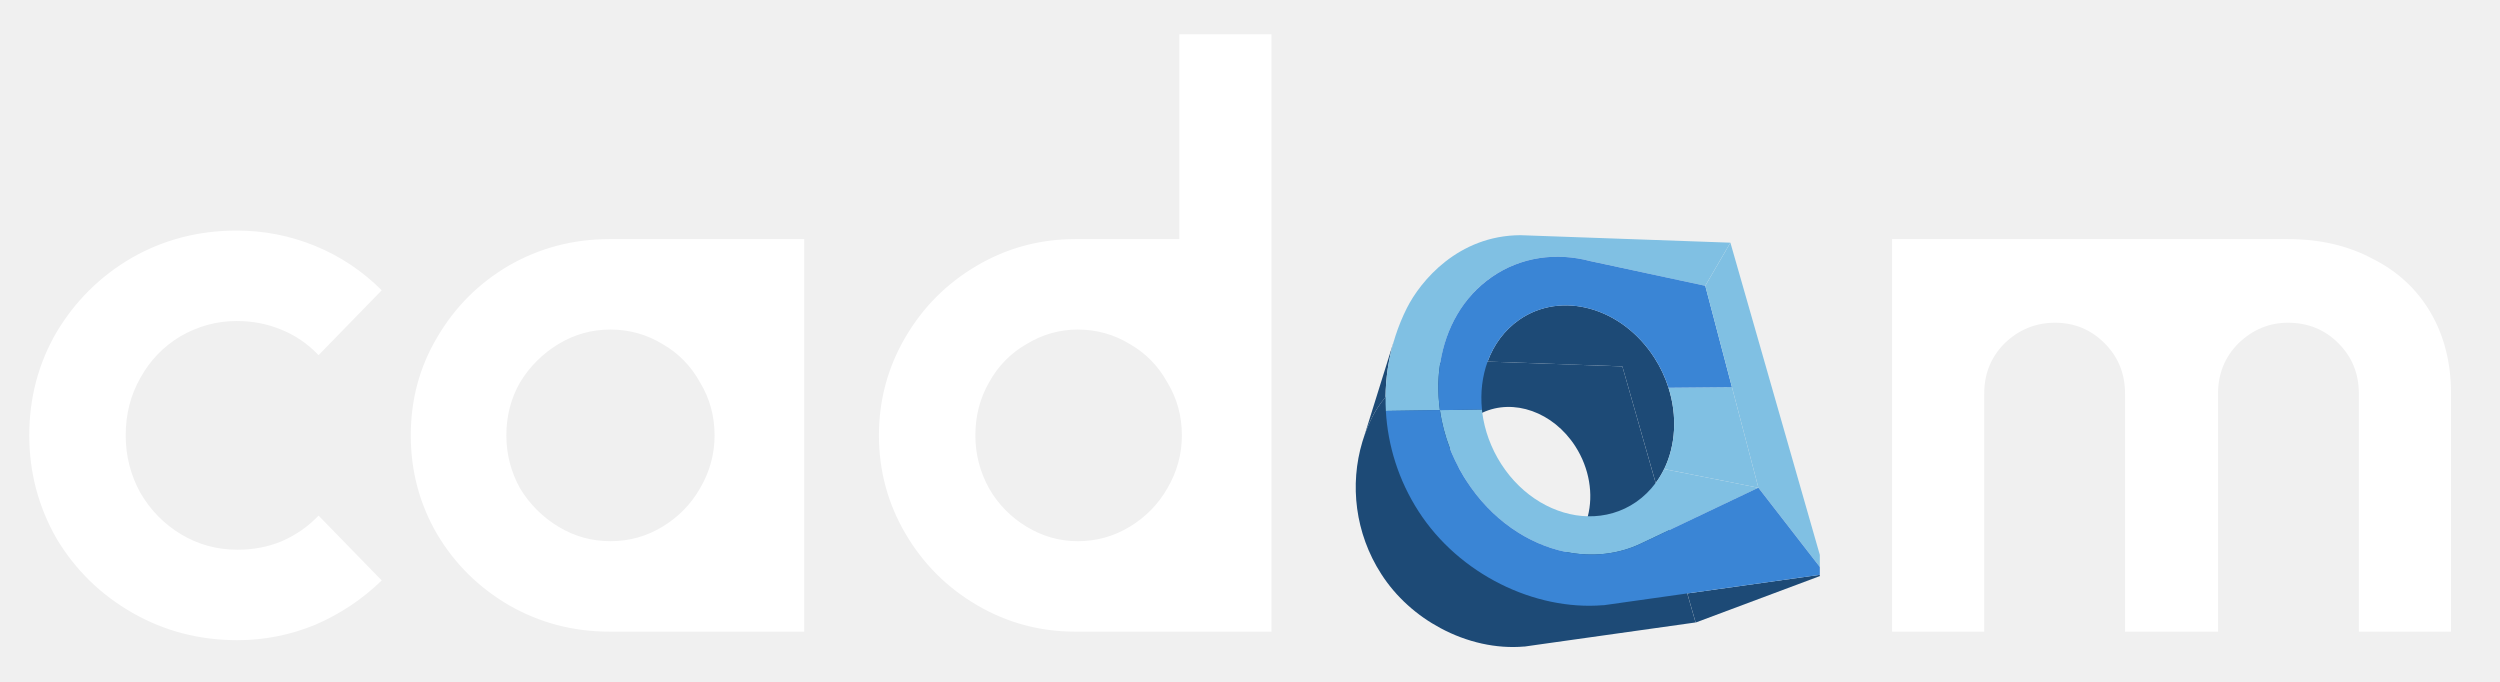
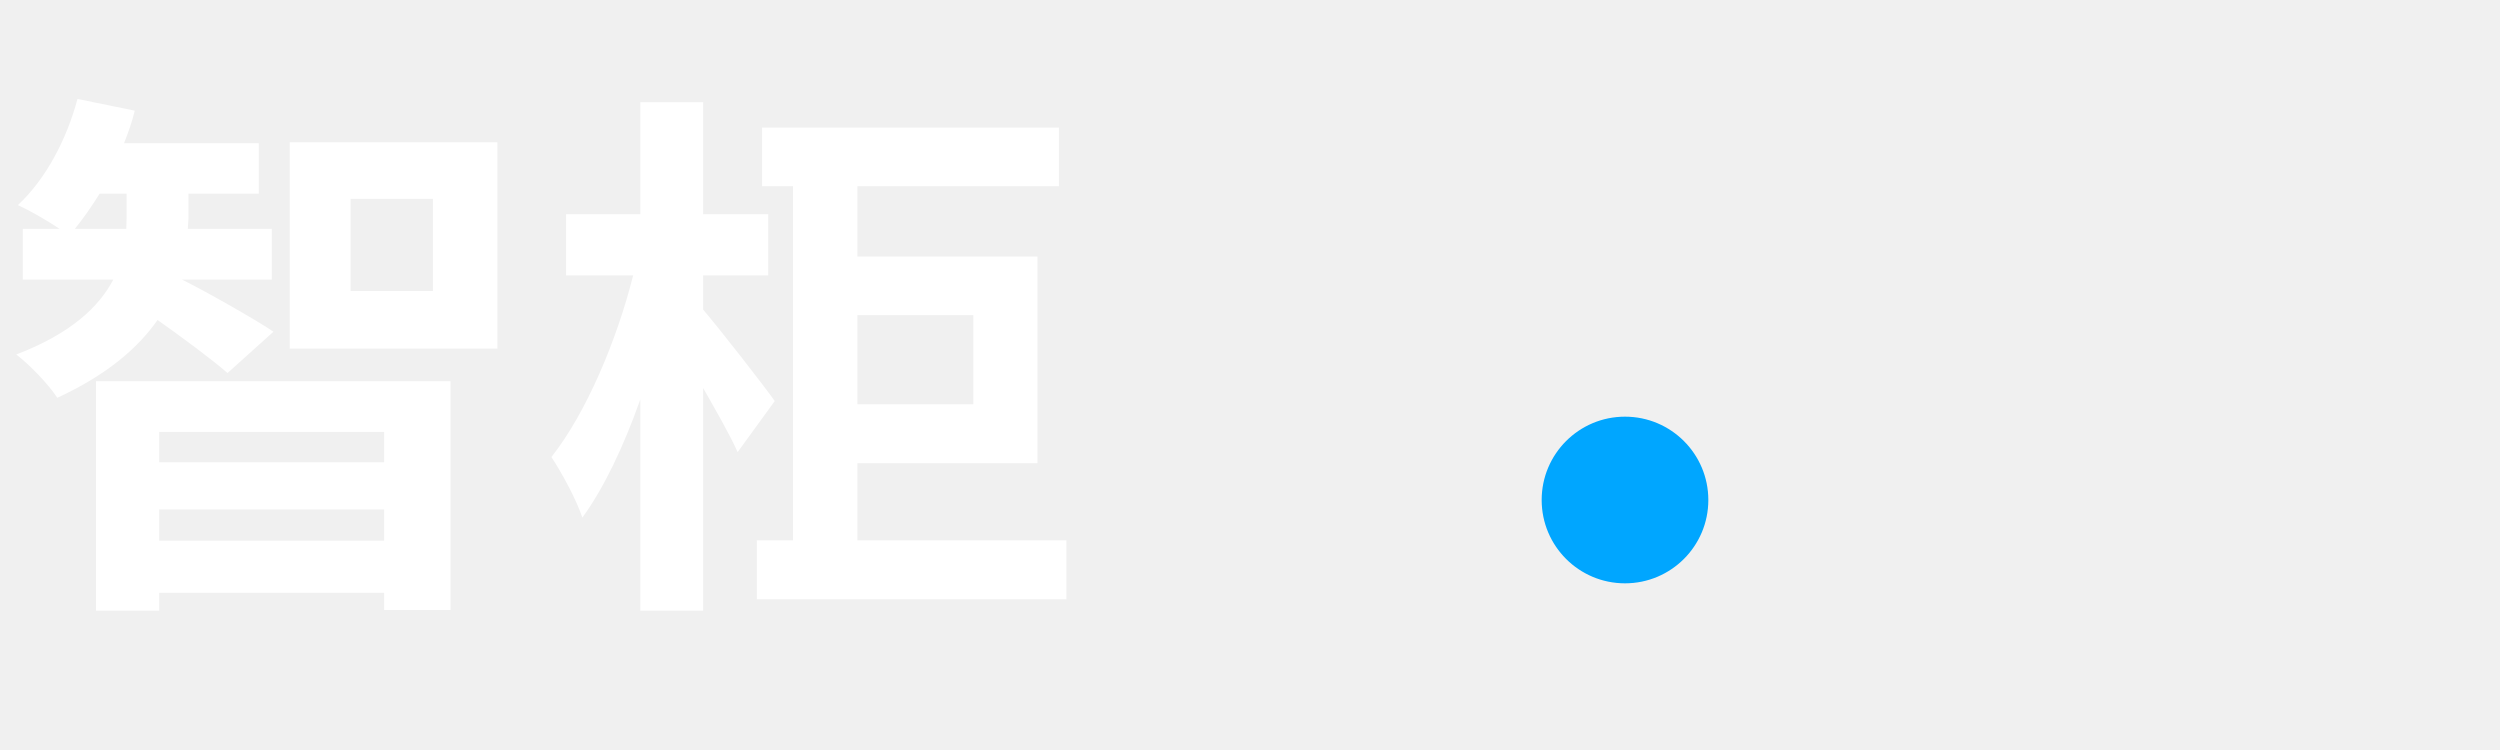
- <svg xmlns="http://www.w3.org/2000/svg" width="752" height="205" viewBox="0 0 752 205" fill="none">
-   <path d="M71.439 192.567C59.974 192.567 49.449 189.829 39.866 184.353C30.283 178.877 22.667 171.432 17.02 162.02C11.544 152.437 8.806 142.084 8.806 130.96C8.806 119.666 11.544 109.313 17.02 99.901C22.667 90.489 30.197 83.044 39.609 77.568C49.192 72.092 59.717 69.354 71.183 69.354C79.397 69.354 87.269 70.894 94.798 73.975C102.328 77.055 109.002 81.504 114.82 87.323L95.825 106.831C92.574 103.409 88.809 100.842 84.531 99.13C80.424 97.419 75.974 96.564 71.183 96.564C65.193 96.564 59.546 98.104 54.241 101.184C49.107 104.264 45.085 108.457 42.176 113.762C39.267 118.896 37.812 124.629 37.812 130.96C37.812 137.121 39.267 142.854 42.176 148.159C45.256 153.464 49.364 157.657 54.497 160.737C59.631 163.817 65.278 165.357 71.439 165.357C76.231 165.357 80.68 164.502 84.787 162.79C89.066 160.908 92.745 158.341 95.825 155.09L114.82 174.598C109.002 180.246 102.328 184.695 94.798 187.946C87.269 191.027 79.482 192.567 71.439 192.567ZM183.372 190C172.419 190 162.323 187.347 153.082 182.042C144.012 176.737 136.825 169.636 131.52 160.737C126.215 151.667 123.562 141.742 123.562 130.96C123.562 120.179 126.215 110.339 131.52 101.441C136.825 92.371 144.012 85.183 153.082 79.879C162.323 74.573 172.419 71.921 183.372 71.921H241.898V190H183.372ZM183.628 162.79C189.276 162.79 194.495 161.336 199.287 158.427C204.078 155.517 207.843 151.667 210.581 146.875C213.49 141.913 214.945 136.608 214.945 130.96C214.945 125.142 213.49 119.837 210.581 115.045C207.843 110.083 204.078 106.232 199.287 103.494C194.495 100.585 189.276 99.13 183.628 99.13C177.981 99.13 172.762 100.585 167.97 103.494C163.178 106.403 159.328 110.254 156.419 115.045C153.681 119.837 152.312 125.142 152.312 130.96C152.312 136.608 153.681 141.913 156.419 146.875C159.328 151.667 163.178 155.517 167.97 158.427C172.762 161.336 177.981 162.79 183.628 162.79ZM382.462 10.315V190H323.422C312.812 190 302.972 187.347 293.902 182.042C284.832 176.737 277.645 169.55 272.34 160.48C267.035 151.41 264.382 141.57 264.382 130.96C264.382 120.35 267.035 110.511 272.34 101.441C277.645 92.371 284.832 85.183 293.902 79.879C302.972 74.573 312.812 71.921 323.422 71.921H354.739V10.315H382.462ZM324.192 162.79C329.839 162.79 335.059 161.336 339.85 158.427C344.642 155.517 348.407 151.667 351.145 146.875C354.054 141.913 355.509 136.608 355.509 130.96C355.509 125.142 354.054 119.837 351.145 115.045C348.407 110.083 344.642 106.232 339.85 103.494C335.059 100.585 329.839 99.13 324.192 99.13C318.716 99.13 313.582 100.585 308.79 103.494C303.999 106.232 300.234 110.083 297.496 115.045C294.758 119.837 293.389 125.142 293.389 130.96C293.389 136.608 294.758 141.913 297.496 146.875C300.234 151.667 303.999 155.517 308.79 158.427C313.582 161.336 318.716 162.79 324.192 162.79ZM569.134 71.921H688.24C697.823 71.921 706.294 73.889 713.652 77.825C721.182 81.59 727 86.98 731.108 93.997C735.215 101.013 737.268 109.142 737.268 118.382V190H709.545V118.382C709.545 112.393 707.492 107.345 703.385 103.238C699.278 99.13 694.229 97.077 688.24 97.077C682.592 97.077 677.63 99.13 673.352 103.238C669.244 107.345 667.191 112.393 667.191 118.382V190H639.211V118.382C639.211 112.393 637.158 107.345 633.051 103.238C628.944 99.13 623.981 97.077 618.162 97.077C612.344 97.077 607.296 99.13 603.017 103.238C598.91 107.345 596.857 112.393 596.857 118.382V190H569.134V71.921Z" fill="white" style="fill:white;fill-opacity:1;" />
-   <g clip-path="url(#clip0_553_62)">
-     <path d="M507.543 178.503L502.107 159.48L498.027 145.293L488.006 110.217L447.458 108.753L439.178 108.477C437.065 108.477 435.084 108.711 433.224 109.126C425.887 110.742 420.412 115.094 416.77 119.418C414.989 121.545 413.674 123.659 412.77 125.441C411.8 127.361 410.989 129.337 410.298 131.354L409.806 132.873C405.939 145.735 407.587 160.406 415.481 172.66C419.947 179.622 426.233 185.162 433.29 188.933C441.211 193.202 450.129 195.219 458.515 194.473C458.582 194.473 458.635 194.473 458.675 194.473L462.449 193.934L510.028 187.234L507.516 178.476L507.543 178.503ZM445.889 124.142C455.219 119.763 467.167 123.852 473.865 134.255C478.145 140.927 479.314 148.691 477.613 155.336C476.55 159.549 474.317 163.321 471.008 166.056C470.623 166.374 470.224 166.692 469.785 166.996C460.203 173.654 446.501 169.814 439.151 158.417C434.34 150.929 433.463 142.032 436.148 134.932C437.57 131.202 439.935 127.969 443.231 125.69C444.095 125.082 444.959 124.584 445.876 124.156H445.889V124.142Z" fill="#1D4A76" style="fill:#1D4A76;fill:color(display-p3 0.114 0.29 0.463);fill-opacity:1;" />
-     <path d="M500.579 141.09C499.861 142.568 499.01 143.977 498.04 145.29L488.006 110.214L447.471 108.764C449.318 103.694 452.521 99.287 456.973 96.192C469.679 87.351 487.873 92.449 497.615 107.576C499.476 110.463 500.898 113.53 501.881 116.638C504.579 125.107 504.047 133.976 500.579 141.104V141.09Z" fill="#1D4A76" style="fill:#1D4A76;fill:color(display-p3 0.114 0.29 0.463);fill-opacity:1;" />
-     <path d="M549.049 172.675L510.055 187.263L507.543 178.504L549.049 172.675Z" fill="#1D4A76" style="fill:#1D4A76;fill:color(display-p3 0.114 0.29 0.463);fill-opacity:1;" />
-     <path d="M416.769 119.444C414.988 121.572 413.659 123.686 412.769 125.454C411.812 127.374 410.988 129.35 410.297 131.38L419.281 102.549C417.66 108.006 416.822 113.698 416.769 119.444Z" fill="#1D4A76" style="fill:#1D4A76;fill:color(display-p3 0.114 0.29 0.463);fill-opacity:1;" />
-     <path d="M520.499 72.996L512.937 85.968L478.342 78.536C468.149 75.842 457.477 77.237 448.692 83.357C445.103 85.83 442.113 88.911 439.721 92.433C439.03 93.442 438.392 94.464 437.807 95.528C435.534 99.672 434.006 104.286 433.235 109.149L433.208 109.26C433.129 109.785 433.049 110.337 432.996 110.876C432.929 111.346 432.876 111.815 432.836 112.271C432.796 112.672 432.757 113.086 432.743 113.501C432.69 114.095 432.677 114.675 432.664 115.269C432.664 115.725 432.65 116.195 432.664 116.664C432.664 117.093 432.664 117.521 432.69 117.949C432.69 118.433 432.717 118.916 432.743 119.4C432.77 119.856 432.796 120.312 432.85 120.767C432.85 121.03 432.889 121.306 432.916 121.582C432.983 122.177 433.049 122.784 433.129 123.378L416.875 123.627C416.795 122.232 416.755 120.836 416.782 119.441C416.822 113.694 417.672 108.003 419.294 102.546L419.745 101.068C420.676 98.194 421.819 95.39 423.174 92.696C427.294 84.49 438.631 70.841 457.33 70.744L520.499 72.996Z" fill="#80C0E3" style="fill:#80C0E3;fill:color(display-p3 0.502 0.753 0.89);fill-opacity:1;" />
-     <path d="M528.927 146.709L502.107 159.474L494.066 163.287C486.916 166.823 478.876 167.638 470.995 166.022C459.605 163.687 448.574 156.255 441.078 144.609C439.071 141.487 437.41 138.213 436.134 134.884C434.659 131.098 433.662 127.203 433.117 123.348L445.756 123.155C445.796 123.473 445.823 123.804 445.863 124.122C446.554 129.385 448.441 134.718 451.564 139.581C457.93 149.472 467.911 155.081 477.6 155.302C482.73 155.412 487.807 154.017 492.193 150.964C494.452 149.389 496.406 147.455 498.014 145.286C498.984 143.974 499.848 142.565 500.552 141.087L528.9 146.709H528.927Z" fill="#80C0E3" style="fill:#80C0E3;fill:color(display-p3 0.502 0.753 0.89);fill-opacity:1;" />
-     <path d="M528.928 146.714L520.967 116.446L501.883 116.625C504.58 125.094 504.049 133.963 500.58 141.091L528.928 146.714Z" fill="#80C0E3" style="fill:#80C0E3;fill:color(display-p3 0.502 0.753 0.89);fill-opacity:1;" />
-     <path d="M512.942 85.968L478.347 78.536C468.153 75.842 457.481 77.237 448.696 83.357C440.124 89.298 434.874 98.65 433.226 109.149C432.495 113.736 432.456 118.543 433.133 123.378L445.772 123.185C445.267 118.156 445.852 113.211 447.474 108.776C449.321 103.706 452.524 99.299 456.976 96.205C469.682 87.364 487.876 92.461 497.618 107.588C498.309 108.666 498.947 109.771 499.505 110.876C500.475 112.769 501.273 114.689 501.884 116.637L520.969 116.457L512.955 85.982L512.942 85.968Z" fill="#3A85D5" style="fill:#3A85D5;fill:color(display-p3 0.228 0.522 0.835);fill-opacity:1;" />
-     <path d="M549.053 172.672L528.932 146.714L520.971 116.446L512.943 85.971L520.506 72.999L549.053 172.672Z" fill="#80C0E3" style="fill:#80C0E3;fill:color(display-p3 0.502 0.753 0.89);fill-opacity:1;" />
-     <path d="M549.048 172.671L507.556 178.501L487.488 181.333C487.488 181.333 487.435 181.333 487.421 181.347L482.398 182.051C482.398 182.051 482.318 182.051 482.278 182.051C482.265 182.051 482.238 182.051 482.225 182.051C482.212 182.051 482.212 182.051 482.185 182.051C482.145 182.051 482.119 182.051 482.092 182.051C461.678 183.695 438.925 172.795 426.685 153.786C420.651 144.42 417.448 133.99 416.863 123.587L433.117 123.339C433.303 124.706 433.556 126.046 433.875 127.428C433.981 127.884 434.087 128.34 434.194 128.768C434.712 130.826 435.363 132.871 436.134 134.874C436.48 135.786 436.852 136.697 437.277 137.595C437.423 137.927 437.57 138.258 437.742 138.59C438.141 139.447 438.58 140.317 439.045 141.187C439.231 141.546 439.43 141.892 439.643 142.237C440.081 143.025 440.573 143.826 441.078 144.599C448.574 156.245 459.605 163.678 470.995 166.012C473.626 166.551 476.271 166.813 478.889 166.8C479.7 166.8 480.497 166.786 481.308 166.717C485.707 166.399 490.026 165.28 494.053 163.277L502.094 159.464L528.914 146.699L549.035 172.657L549.048 172.671Z" fill="#3A85D5" style="fill:#3A85D5;fill:color(display-p3 0.228 0.522 0.835);fill-opacity:1;" />
-   </g>
-   <defs>
-     <clipPath id="clip0_553_62">
-       <rect width="141" height="131" fill="white" style="fill:white;fill-opacity:1;" transform="translate(406.4 66)" />
-     </clipPath>
-   </defs>
+ <svg xmlns="http://www.w3.org/2000/svg" width="120" height="36" viewBox="0 0 120 36">
+   <text x="0" y="27" font-family="'PingFang SC','Microsoft YaHei',sans-serif" font-size="26" font-weight="700" fill="#FFFFFF">智柜</text>
+   <circle cx="78" cy="24" r="4" fill="#00A6FF" />
</svg>
